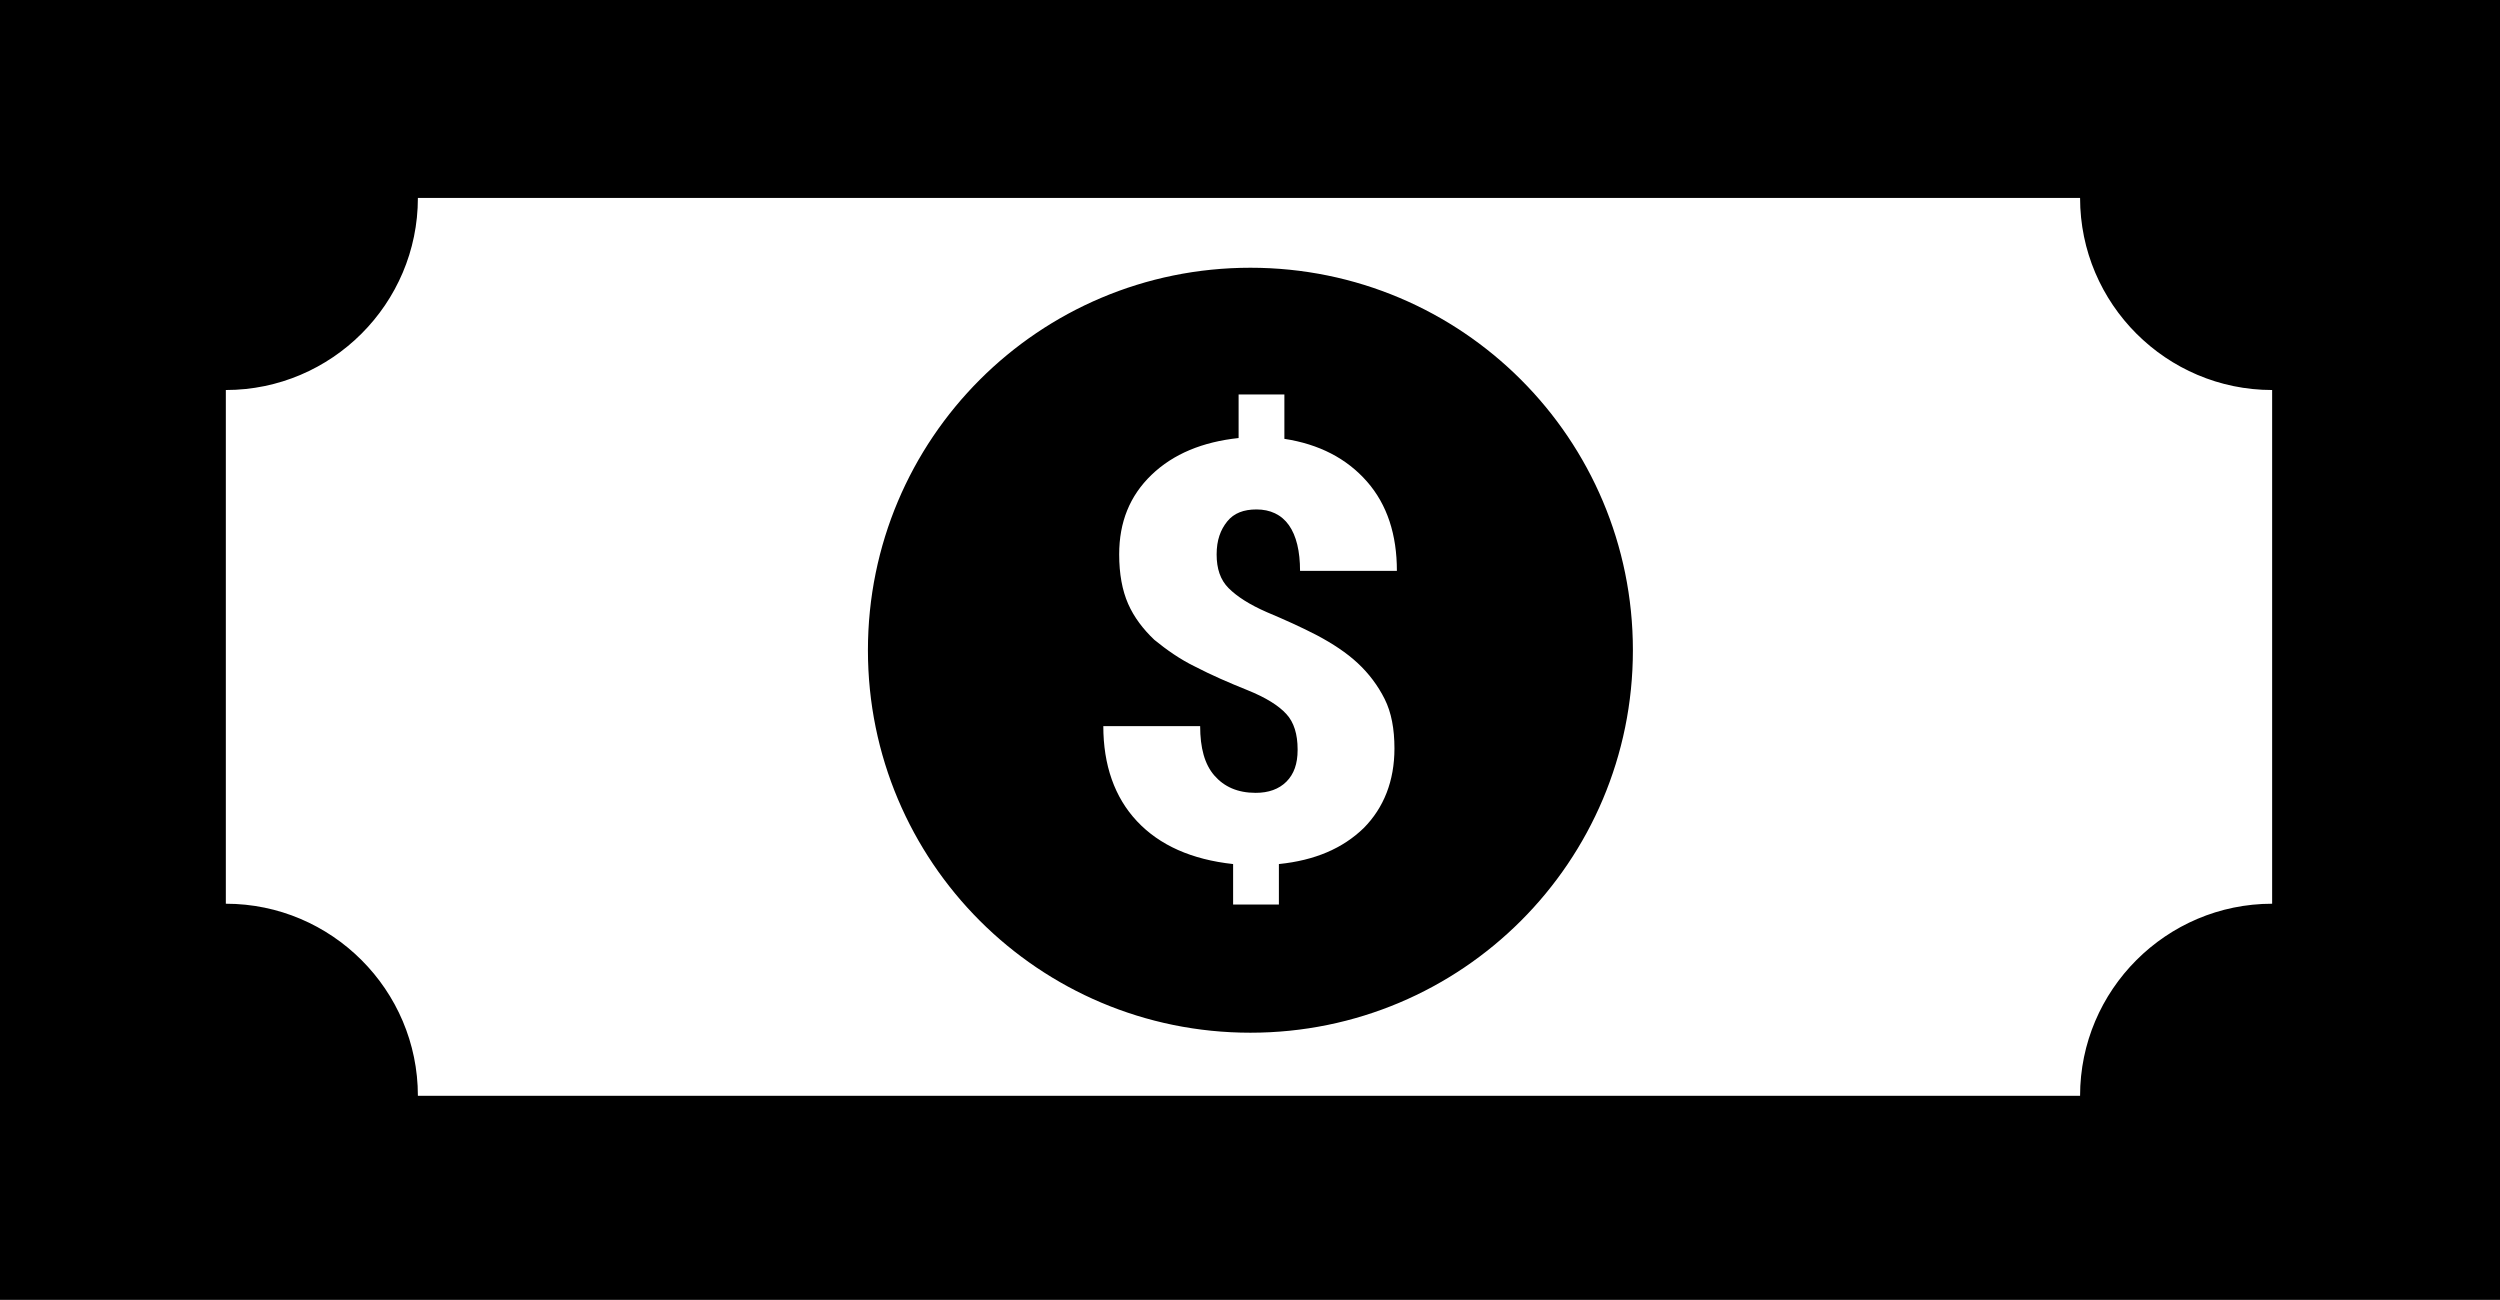
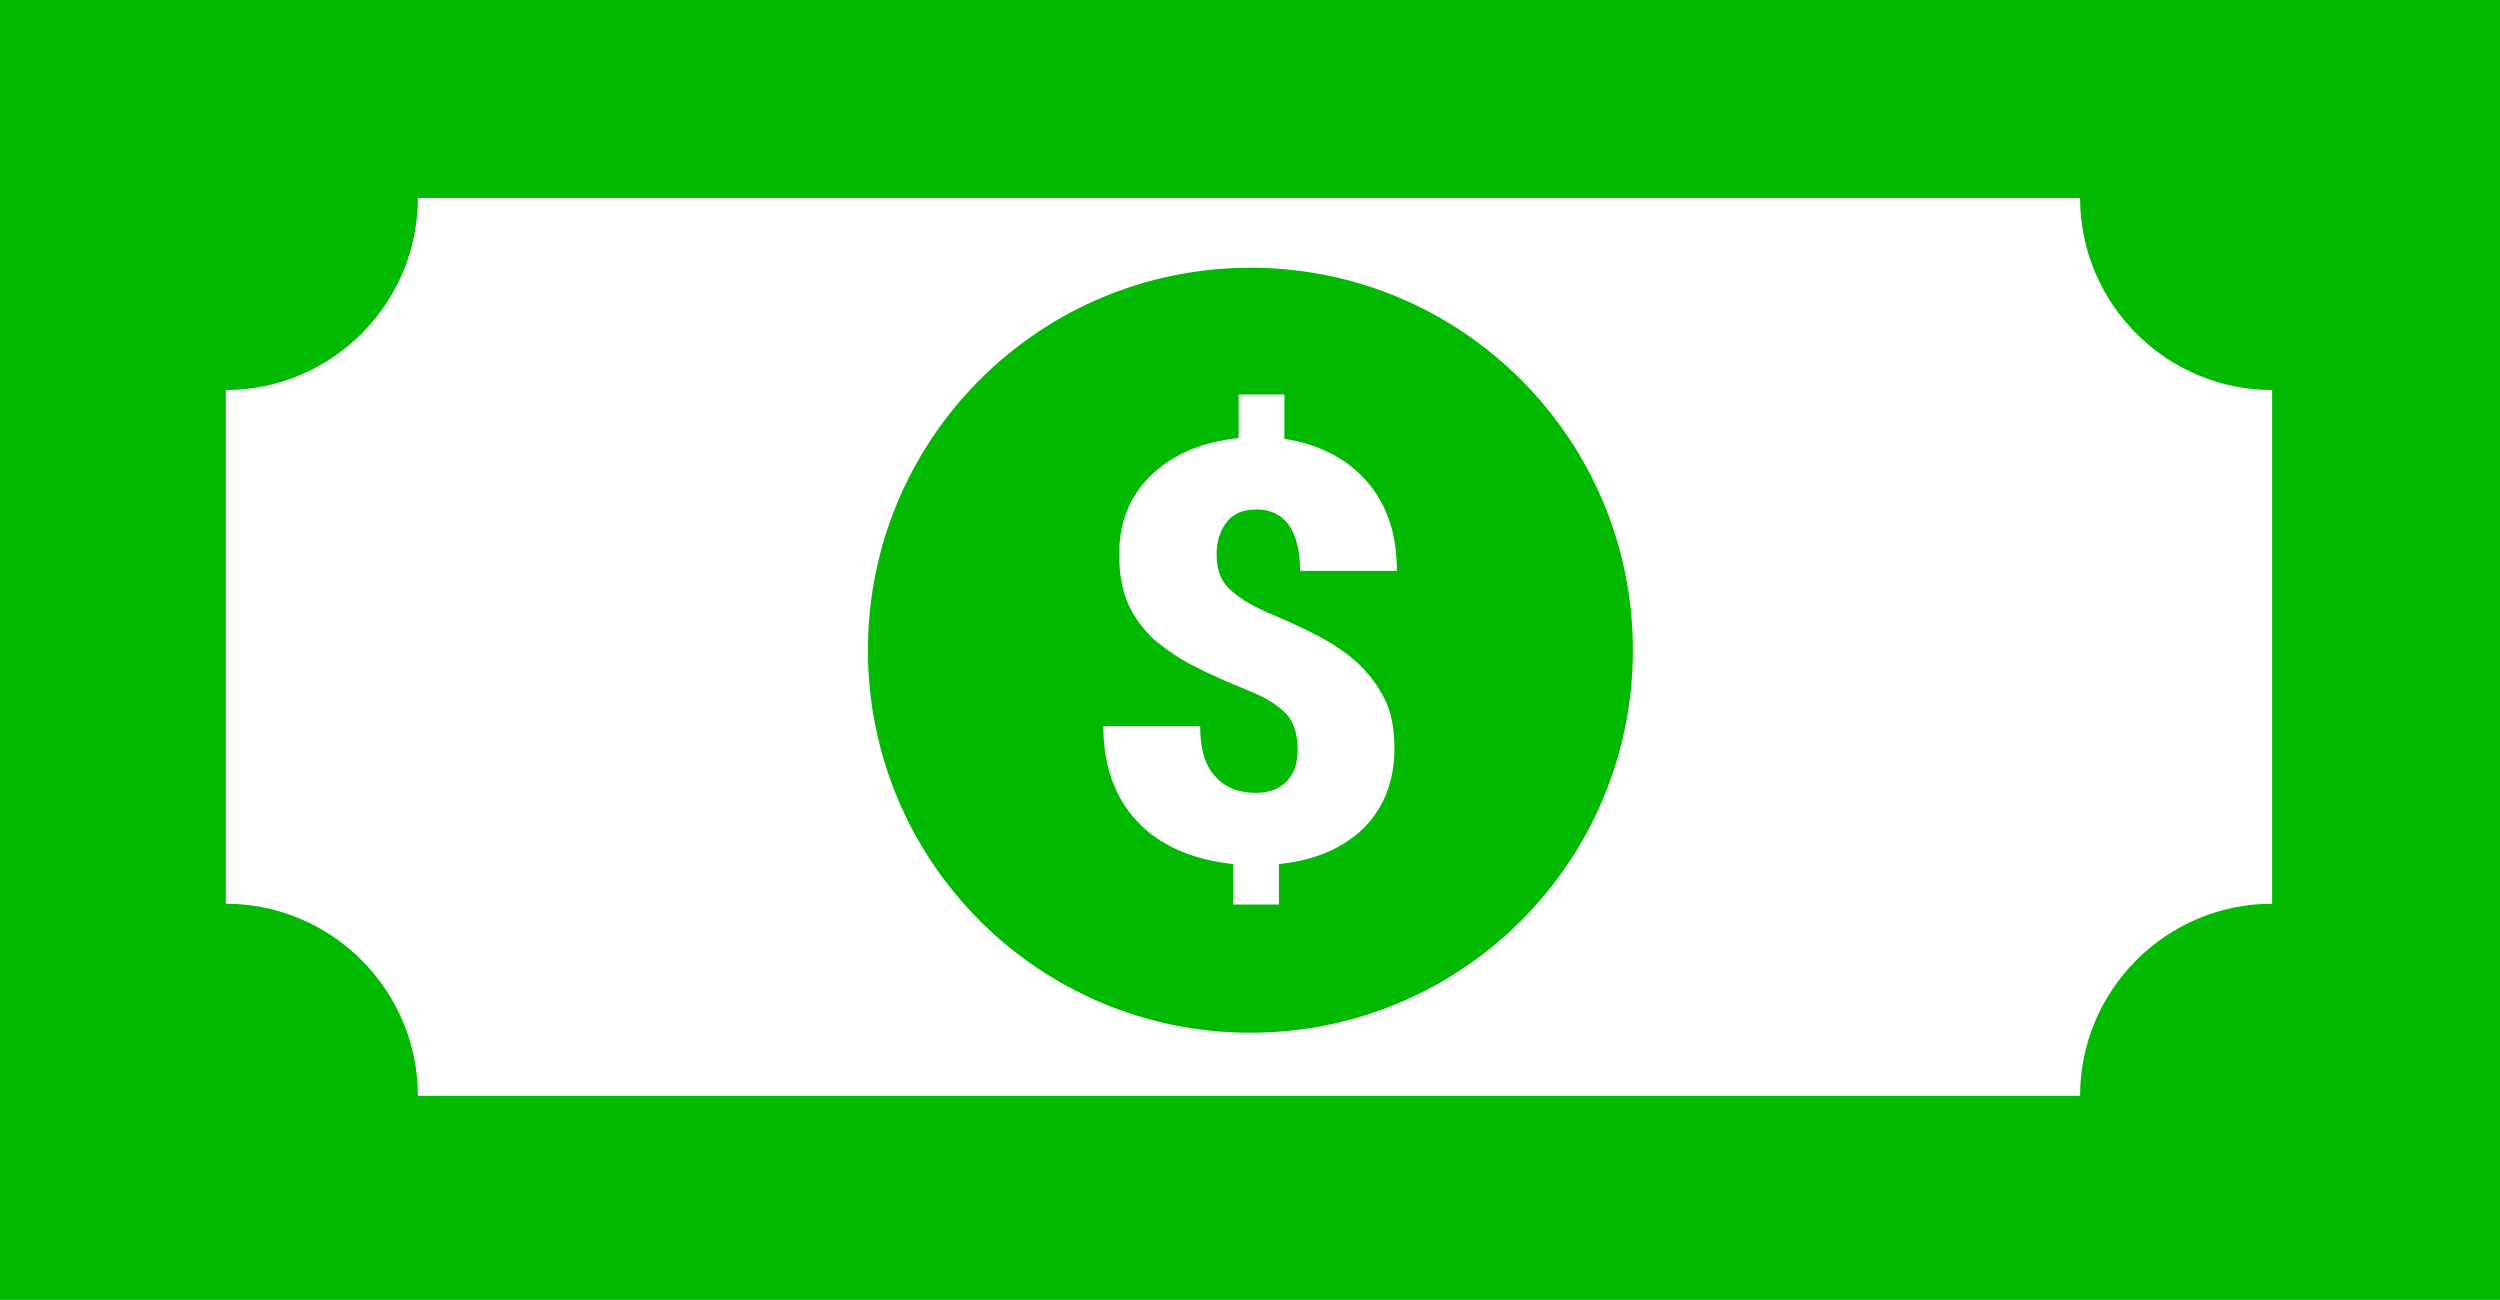
- <svg xmlns="http://www.w3.org/2000/svg" viewBox="0 0 122.88 63.89">
-   <path d="M0 0h122.88v63.89H0V0zm61.46 13.16c10.4 0 18.8 8.41 18.8 18.8 0 10.4-8.41 18.8-18.8 18.8-10.4 0-18.8-8.41-18.8-18.8s8.4-18.8 18.8-18.8zm2.32 23.67c0-.74-.18-1.33-.55-1.73-.37-.41-1-.81-1.92-1.18-.92-.37-1.77-.74-2.54-1.14-.77-.37-1.44-.85-2.03-1.33-.55-.52-1-1.11-1.29-1.77-.29-.66-.44-1.47-.44-2.43 0-1.59.52-2.88 1.59-3.91 1.07-1.03 2.51-1.62 4.28-1.81v-2.14h2.25v2.18c1.7.26 3.06.96 4.06 2.1s1.47 2.62 1.47 4.39H63.9c0-.96-.18-1.73-.55-2.25-.37-.52-.92-.77-1.59-.77-.63 0-1.11.18-1.44.59-.33.41-.52.92-.52 1.62s.18 1.25.59 1.66c.41.41 1.03.81 1.88 1.18.88.37 1.7.74 2.47 1.14.77.41 1.44.85 1.99 1.36s1 1.11 1.33 1.77c.33.66.48 1.47.48 2.43 0 1.59-.52 2.91-1.51 3.91-1.03 1-2.4 1.59-4.17 1.77v1.99h-2.25v-1.99c-2.03-.22-3.61-.92-4.72-2.1-1.11-1.18-1.66-2.77-1.66-4.68h4.76c0 1.07.22 1.88.7 2.43.48.55 1.14.85 2.03.85.63 0 1.14-.18 1.51-.55.37-.37.55-.88.55-1.55v-.04zM20.54 9.73h81.7c0 5.2 4.24 9.44 9.44 9.44v25.25c-5.2 0-9.44 4.24-9.44 9.44h-81.7c0-5.2-4.24-9.44-9.44-9.44V19.17c5.2 0 9.44-4.24 9.44-9.44z" fill-rule="evenodd" clip-rule="evenodd" />
+ <svg xmlns="http://www.w3.org/2000/svg" viewBox="0 0 122.88 63.89" version="1.1" id="svg4">
+   <defs id="defs8" />
+   <path d="M0 0h122.88v63.89H0V0zm61.46 13.16c10.4 0 18.8 8.41 18.8 18.8 0 10.4-8.41 18.8-18.8 18.8-10.4 0-18.8-8.41-18.8-18.8s8.4-18.8 18.8-18.8zm2.32 23.67c0-.74-.18-1.33-.55-1.73-.37-.41-1-.81-1.92-1.18-.92-.37-1.77-.74-2.54-1.14-.77-.37-1.44-.85-2.03-1.33-.55-.52-1-1.11-1.29-1.77-.29-.66-.44-1.47-.44-2.43 0-1.59.52-2.88 1.59-3.91 1.07-1.03 2.51-1.62 4.28-1.81v-2.14h2.25v2.18c1.7.26 3.06.96 4.06 2.1s1.47 2.62 1.47 4.39H63.9c0-.96-.18-1.73-.55-2.25-.37-.52-.92-.77-1.59-.77-.63 0-1.11.18-1.44.59-.33.41-.52.92-.52 1.62s.18 1.25.59 1.66c.41.41 1.03.81 1.88 1.18.88.37 1.7.74 2.47 1.14.77.41 1.44.85 1.99 1.36s1 1.11 1.33 1.77c.33.66.48 1.47.48 2.43 0 1.59-.52 2.91-1.51 3.91-1.03 1-2.4 1.59-4.17 1.77v1.99h-2.25v-1.99c-2.03-.22-3.61-.92-4.72-2.1-1.11-1.18-1.66-2.77-1.66-4.68h4.76c0 1.07.22 1.88.7 2.43.48.55 1.14.85 2.03.85.63 0 1.14-.18 1.51-.55.37-.37.55-.88.55-1.55v-.04zM20.54 9.73h81.7c0 5.2 4.24 9.44 9.44 9.44v25.25c-5.2 0-9.44 4.24-9.44 9.44h-81.7c0-5.2-4.24-9.44-9.44-9.44V19.17c5.2 0 9.44-4.24 9.44-9.44z" fill-rule="evenodd" clip-rule="evenodd" id="path2" style="fill:#00b900;fill-opacity:1" />
</svg>
